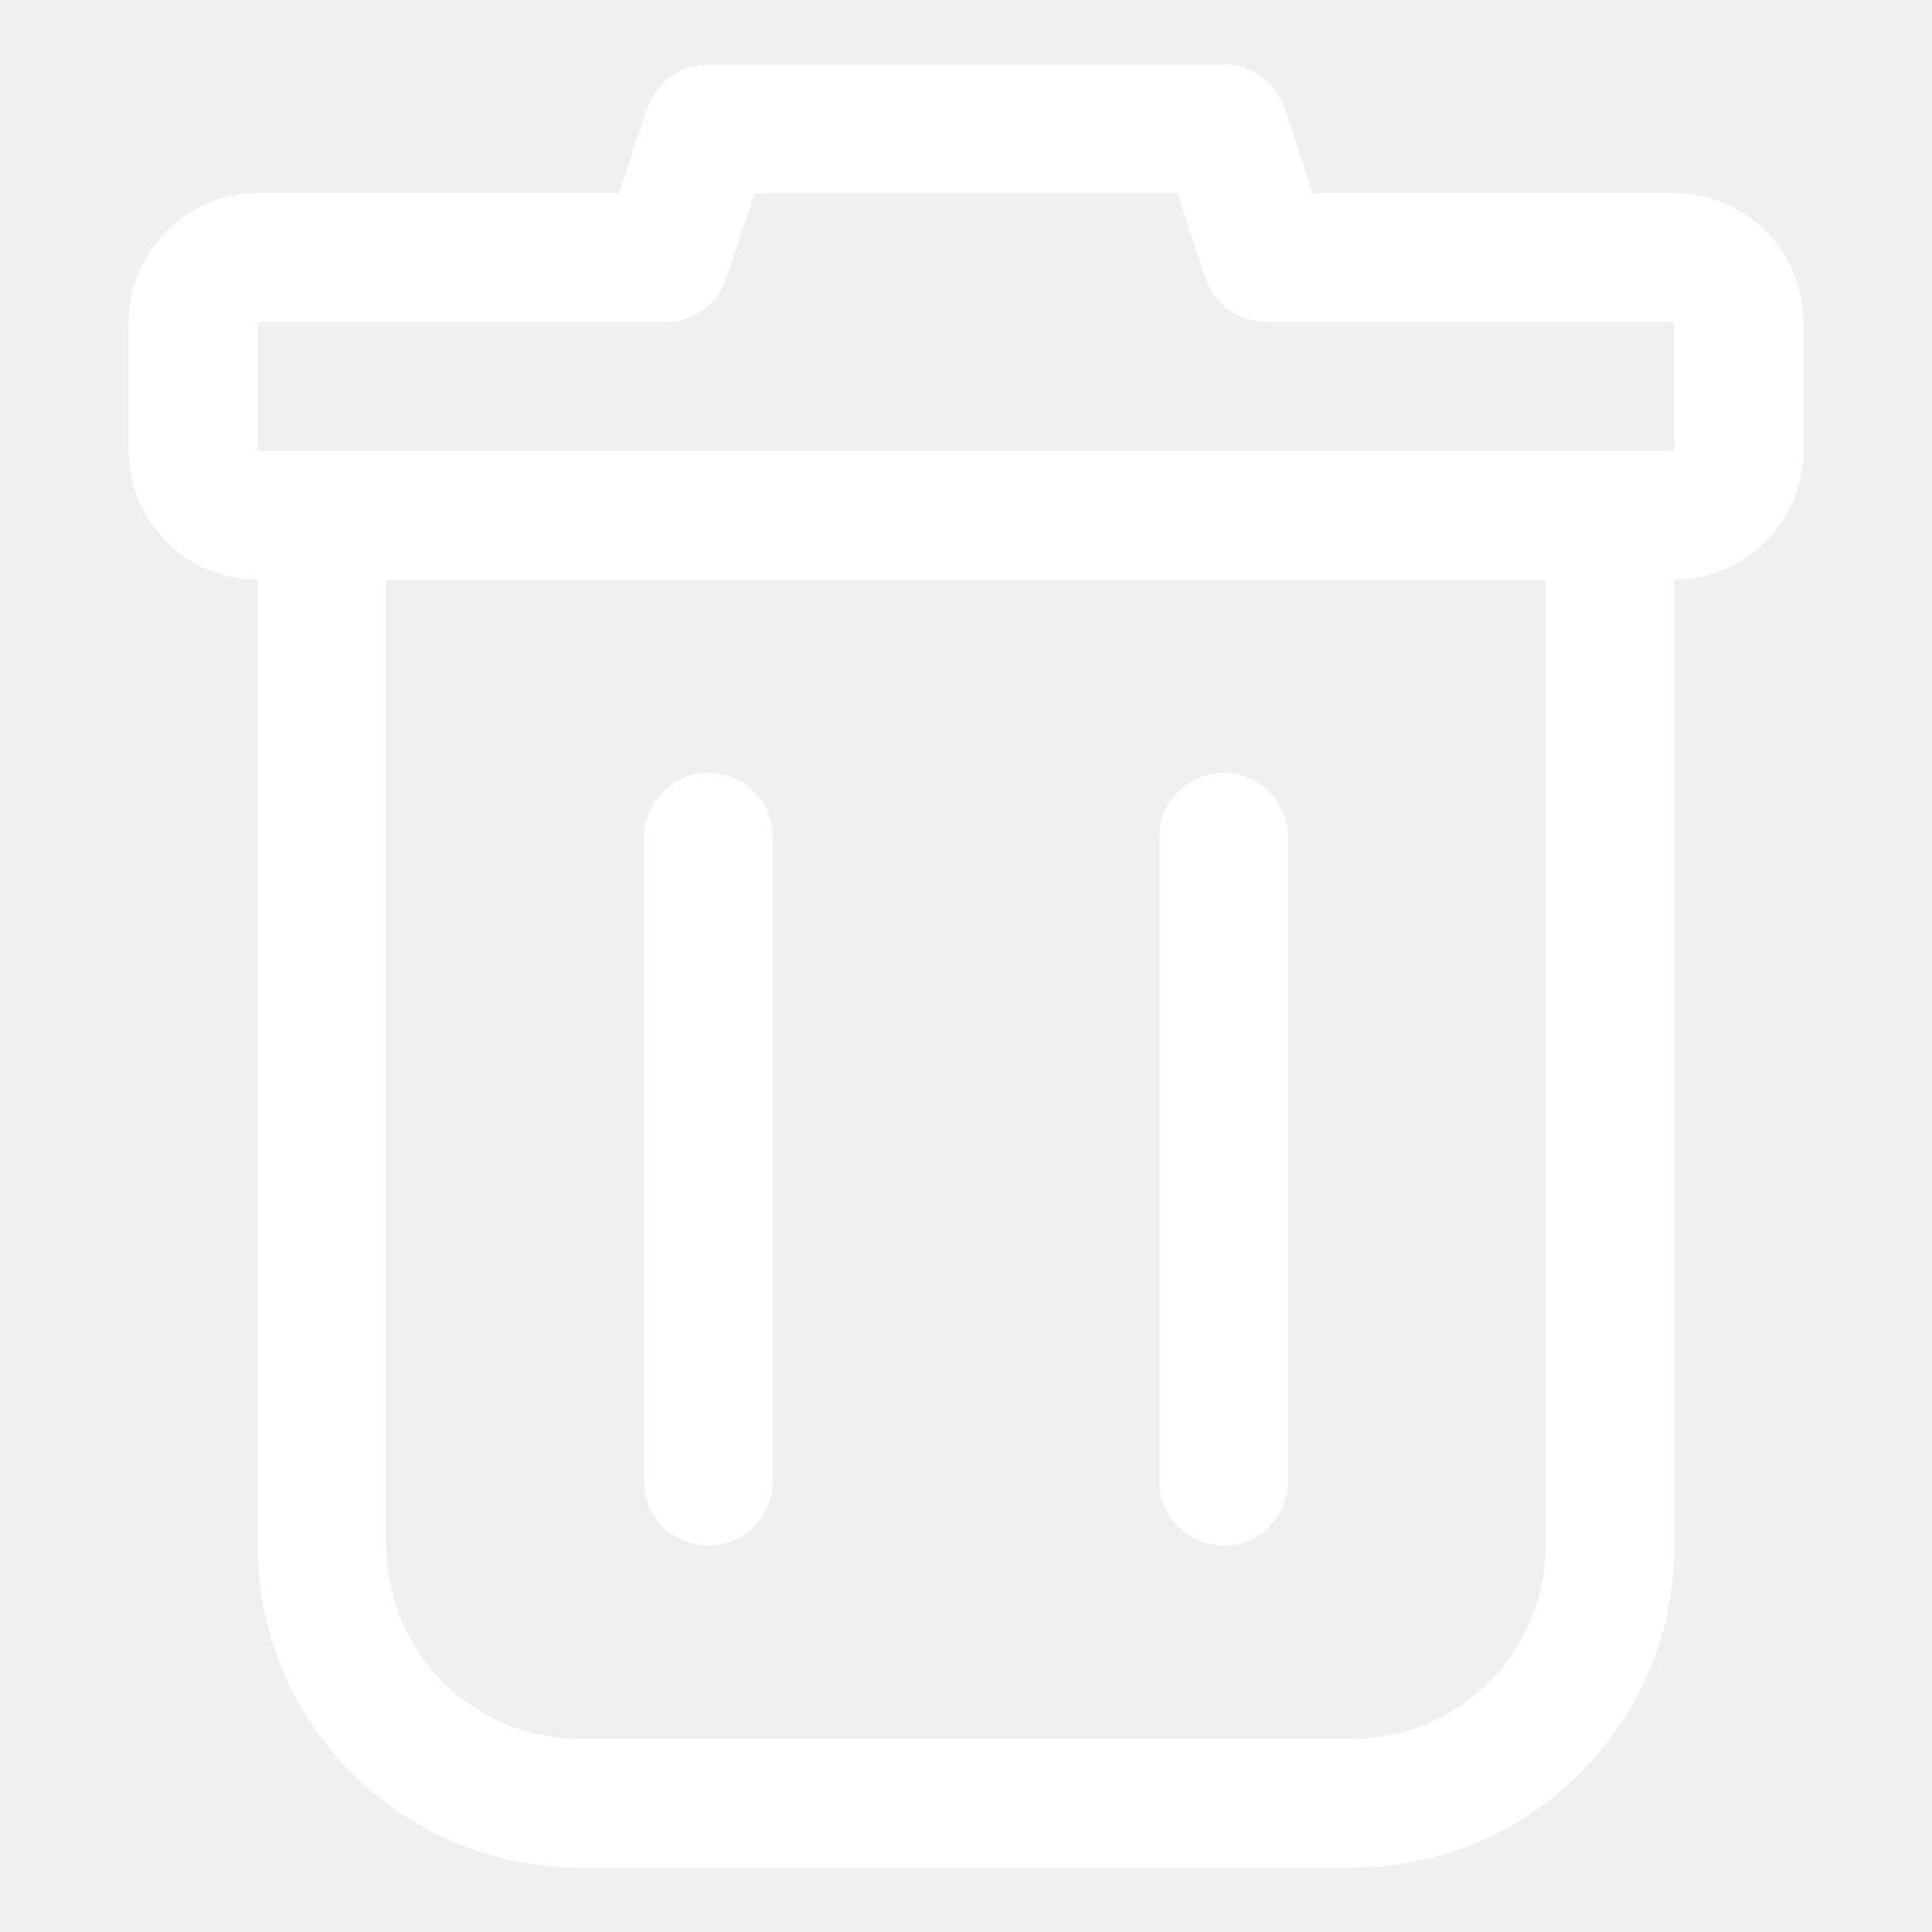
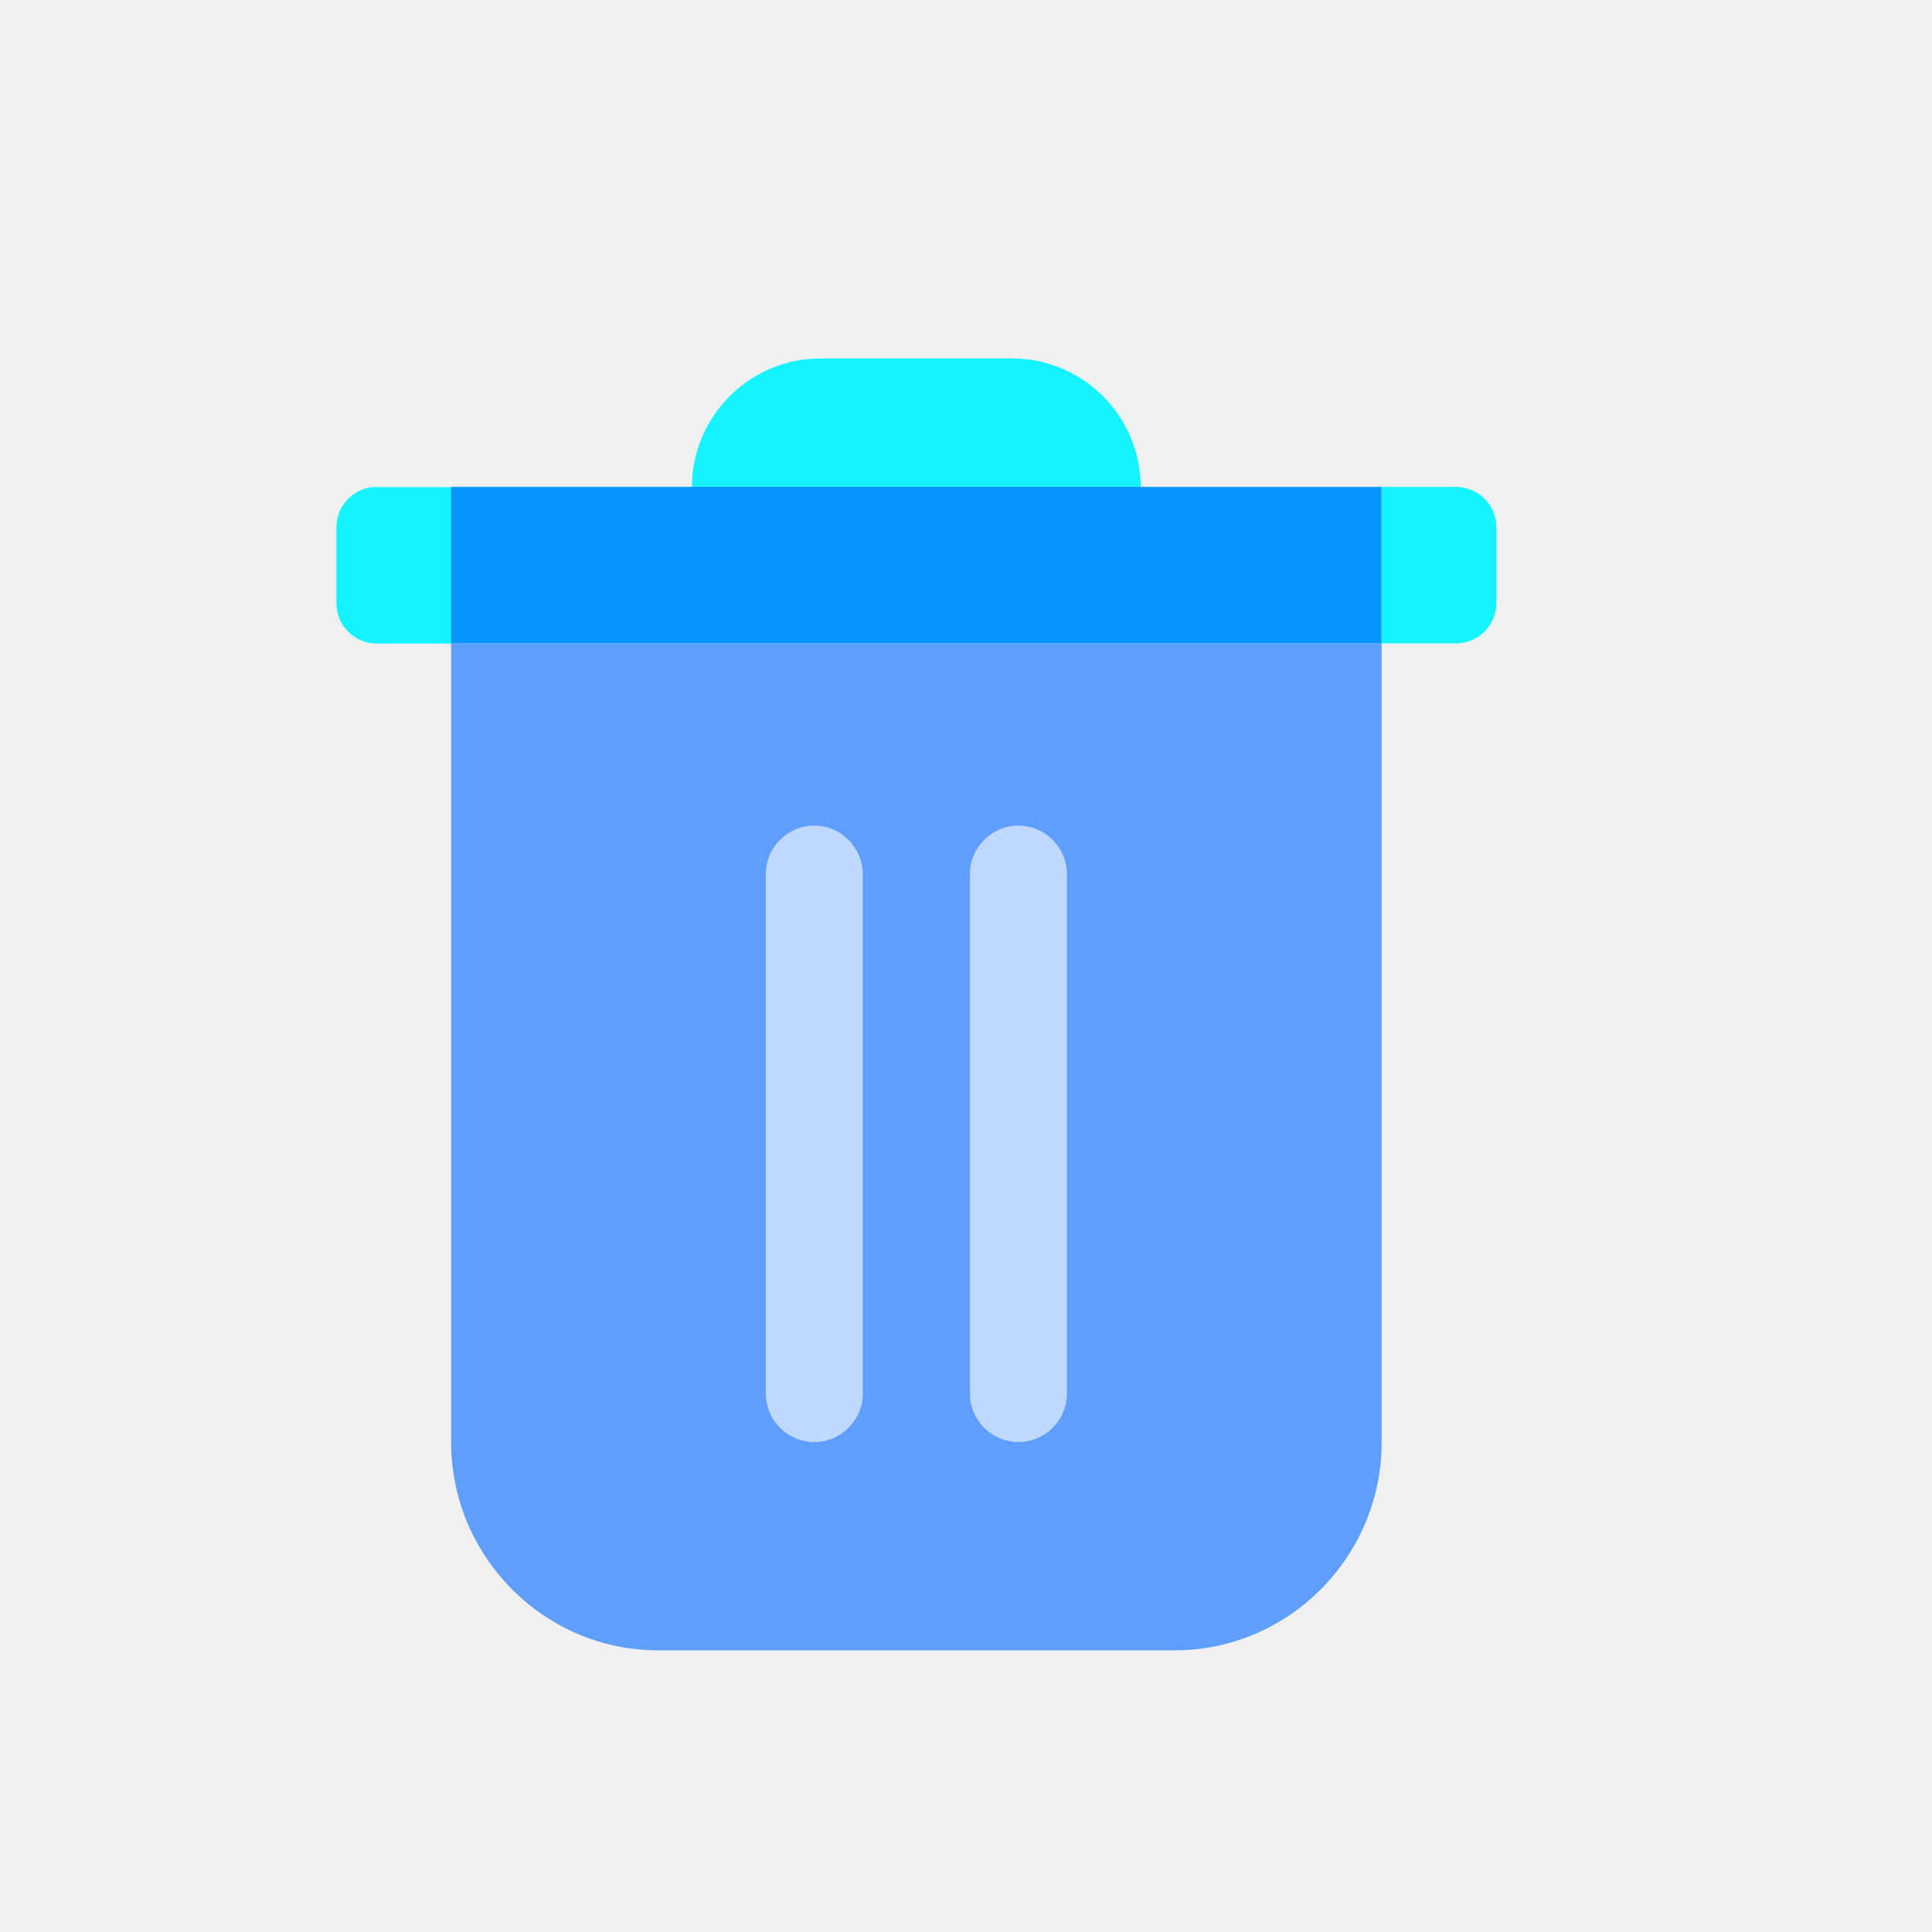
- <svg xmlns="http://www.w3.org/2000/svg" t="1788190253274" class="icon" viewBox="0 0 1024 1024" version="1.1" p-id="20067" width="200" height="200">
-   <path d="M0 0h1024v1024H0z" fill="#ffffff" opacity=".01" p-id="20068" />
-   <path d="M343.074 57.481A34.133 34.133 0 0 1 375.467 34.133h273.067a34.133 34.133 0 0 1 32.393 23.347L695.876 102.4H887.467a68.267 68.267 0 0 1 68.267 68.267v68.267a68.267 68.267 0 0 1-68.267 68.267v512a170.667 170.667 0 0 1-170.667 170.667H307.2a170.667 170.667 0 0 1-170.667-170.667V307.2a68.267 68.267 0 0 1-68.267-68.267V170.667a68.267 68.267 0 0 1 68.267-68.267h191.59l14.95-44.919zM716.8 307.2H204.8v512a102.4 102.4 0 0 0 102.4 102.4h409.6a102.4 102.4 0 0 0 102.4-102.4V307.2h-102.4z m170.667-68.267V170.667h-216.166a34.133 34.133 0 0 1-32.393-23.347L623.923 102.4h-223.846l-14.985 44.919a34.133 34.133 0 0 1-32.393 23.347H136.533v68.267h750.933z m-477.867 204.8a34.133 34.133 0 1 0-68.267 0v341.333a34.133 34.133 0 1 0 68.267 0V443.733z m273.067 0a34.133 34.133 0 1 0-68.267 0v341.333a34.133 34.133 0 1 0 68.267 0V443.733z" fill="#ffffff" p-id="20069" />
+ <svg xmlns="http://www.w3.org/2000/svg" t="1788191713670" class="icon" viewBox="0 0 1024 1024" version="1.1" p-id="38777" width="200" height="200">
+   <path d="M732.2 258.1v-0.1H604.6v0.1h127.6zM366.7 257.9H239.1v0.1h127.6v-0.1zM239.1 764.3c0 60.7 49.3 110.4 109.6 110.4h274.1c60.2 0 109.6-49.7 109.5-110.4V341H239.1v423.3z" fill="#5E9EFC" p-id="38778" />
+   <path d="M199.7 258.1c-11.8 0-21.4 9.5-21.4 21.4v40.2c0 11.8 9.5 21.4 21.4 21.4h39.5v-82.9h-39.5zM536.5 190H434.8c-37.4 0-68 30.6-68.1 68h237.9c-0.1-37.5-30.7-68-68.1-68zM771.7 258.1h-39.5V341h39.5c11.8 0 21.4-9.5 21.4-21.4v-40.2c0-11.8-9.6-21.3-21.4-21.3z" fill="#12F4FF" p-id="38779" />
+   <path d="M604.6 258.1v-0.1H366.7v0.1H239.1V341h493.1v-82.9H604.6z" fill="#0797FC" p-id="38780" />
+   <path d="M539.8 437.6c-14.2 0-25.7 11.5-25.7 25.7v275.3c0 14.2 11.5 25.7 25.7 25.7s25.7-11.6 25.7-25.8V463.4c0-14.2-11.5-25.8-25.7-25.8z" fill="#BFD8FE" p-id="38781" />
+   <path d="M431.6 437.6c-14.2 0-25.7 11.5-25.7 25.7v275.3c0 14.2 11.5 25.7 25.7 25.7s25.8-11.6 25.7-25.8V463.4c0-14.2-11.5-25.8-25.7-25.8z" fill="#BFD8FE" p-id="38782" />
</svg>
